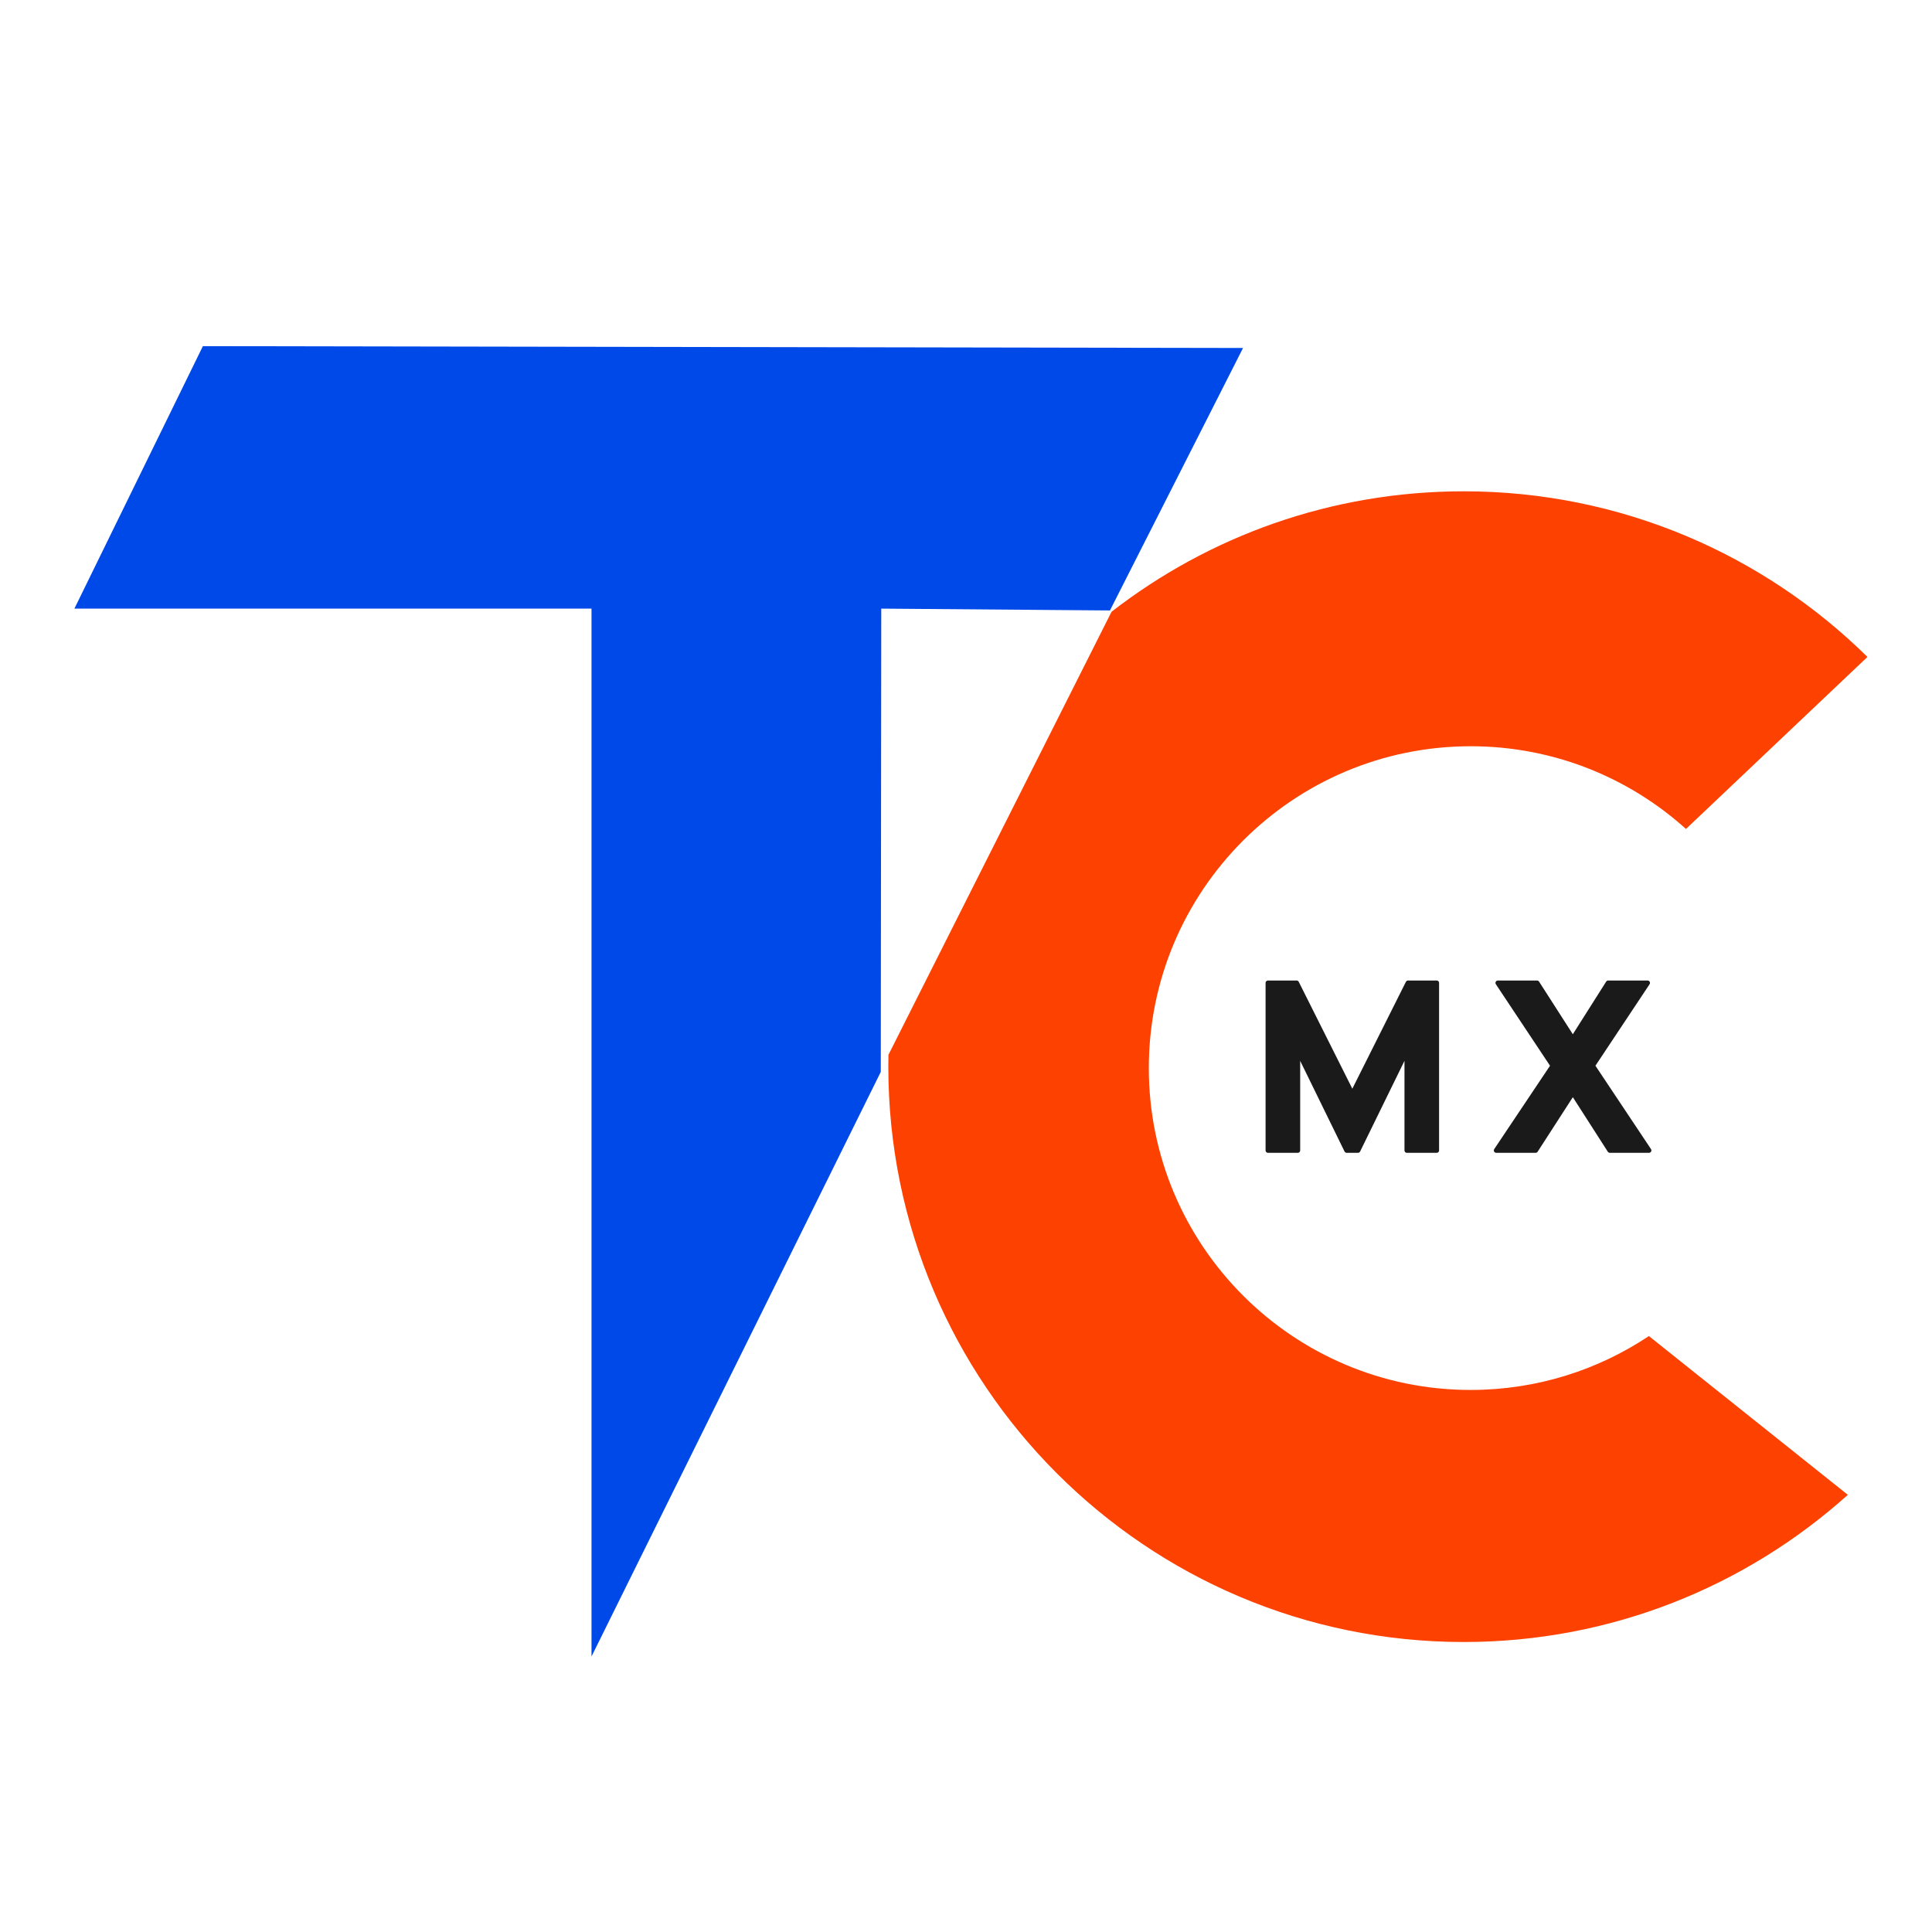
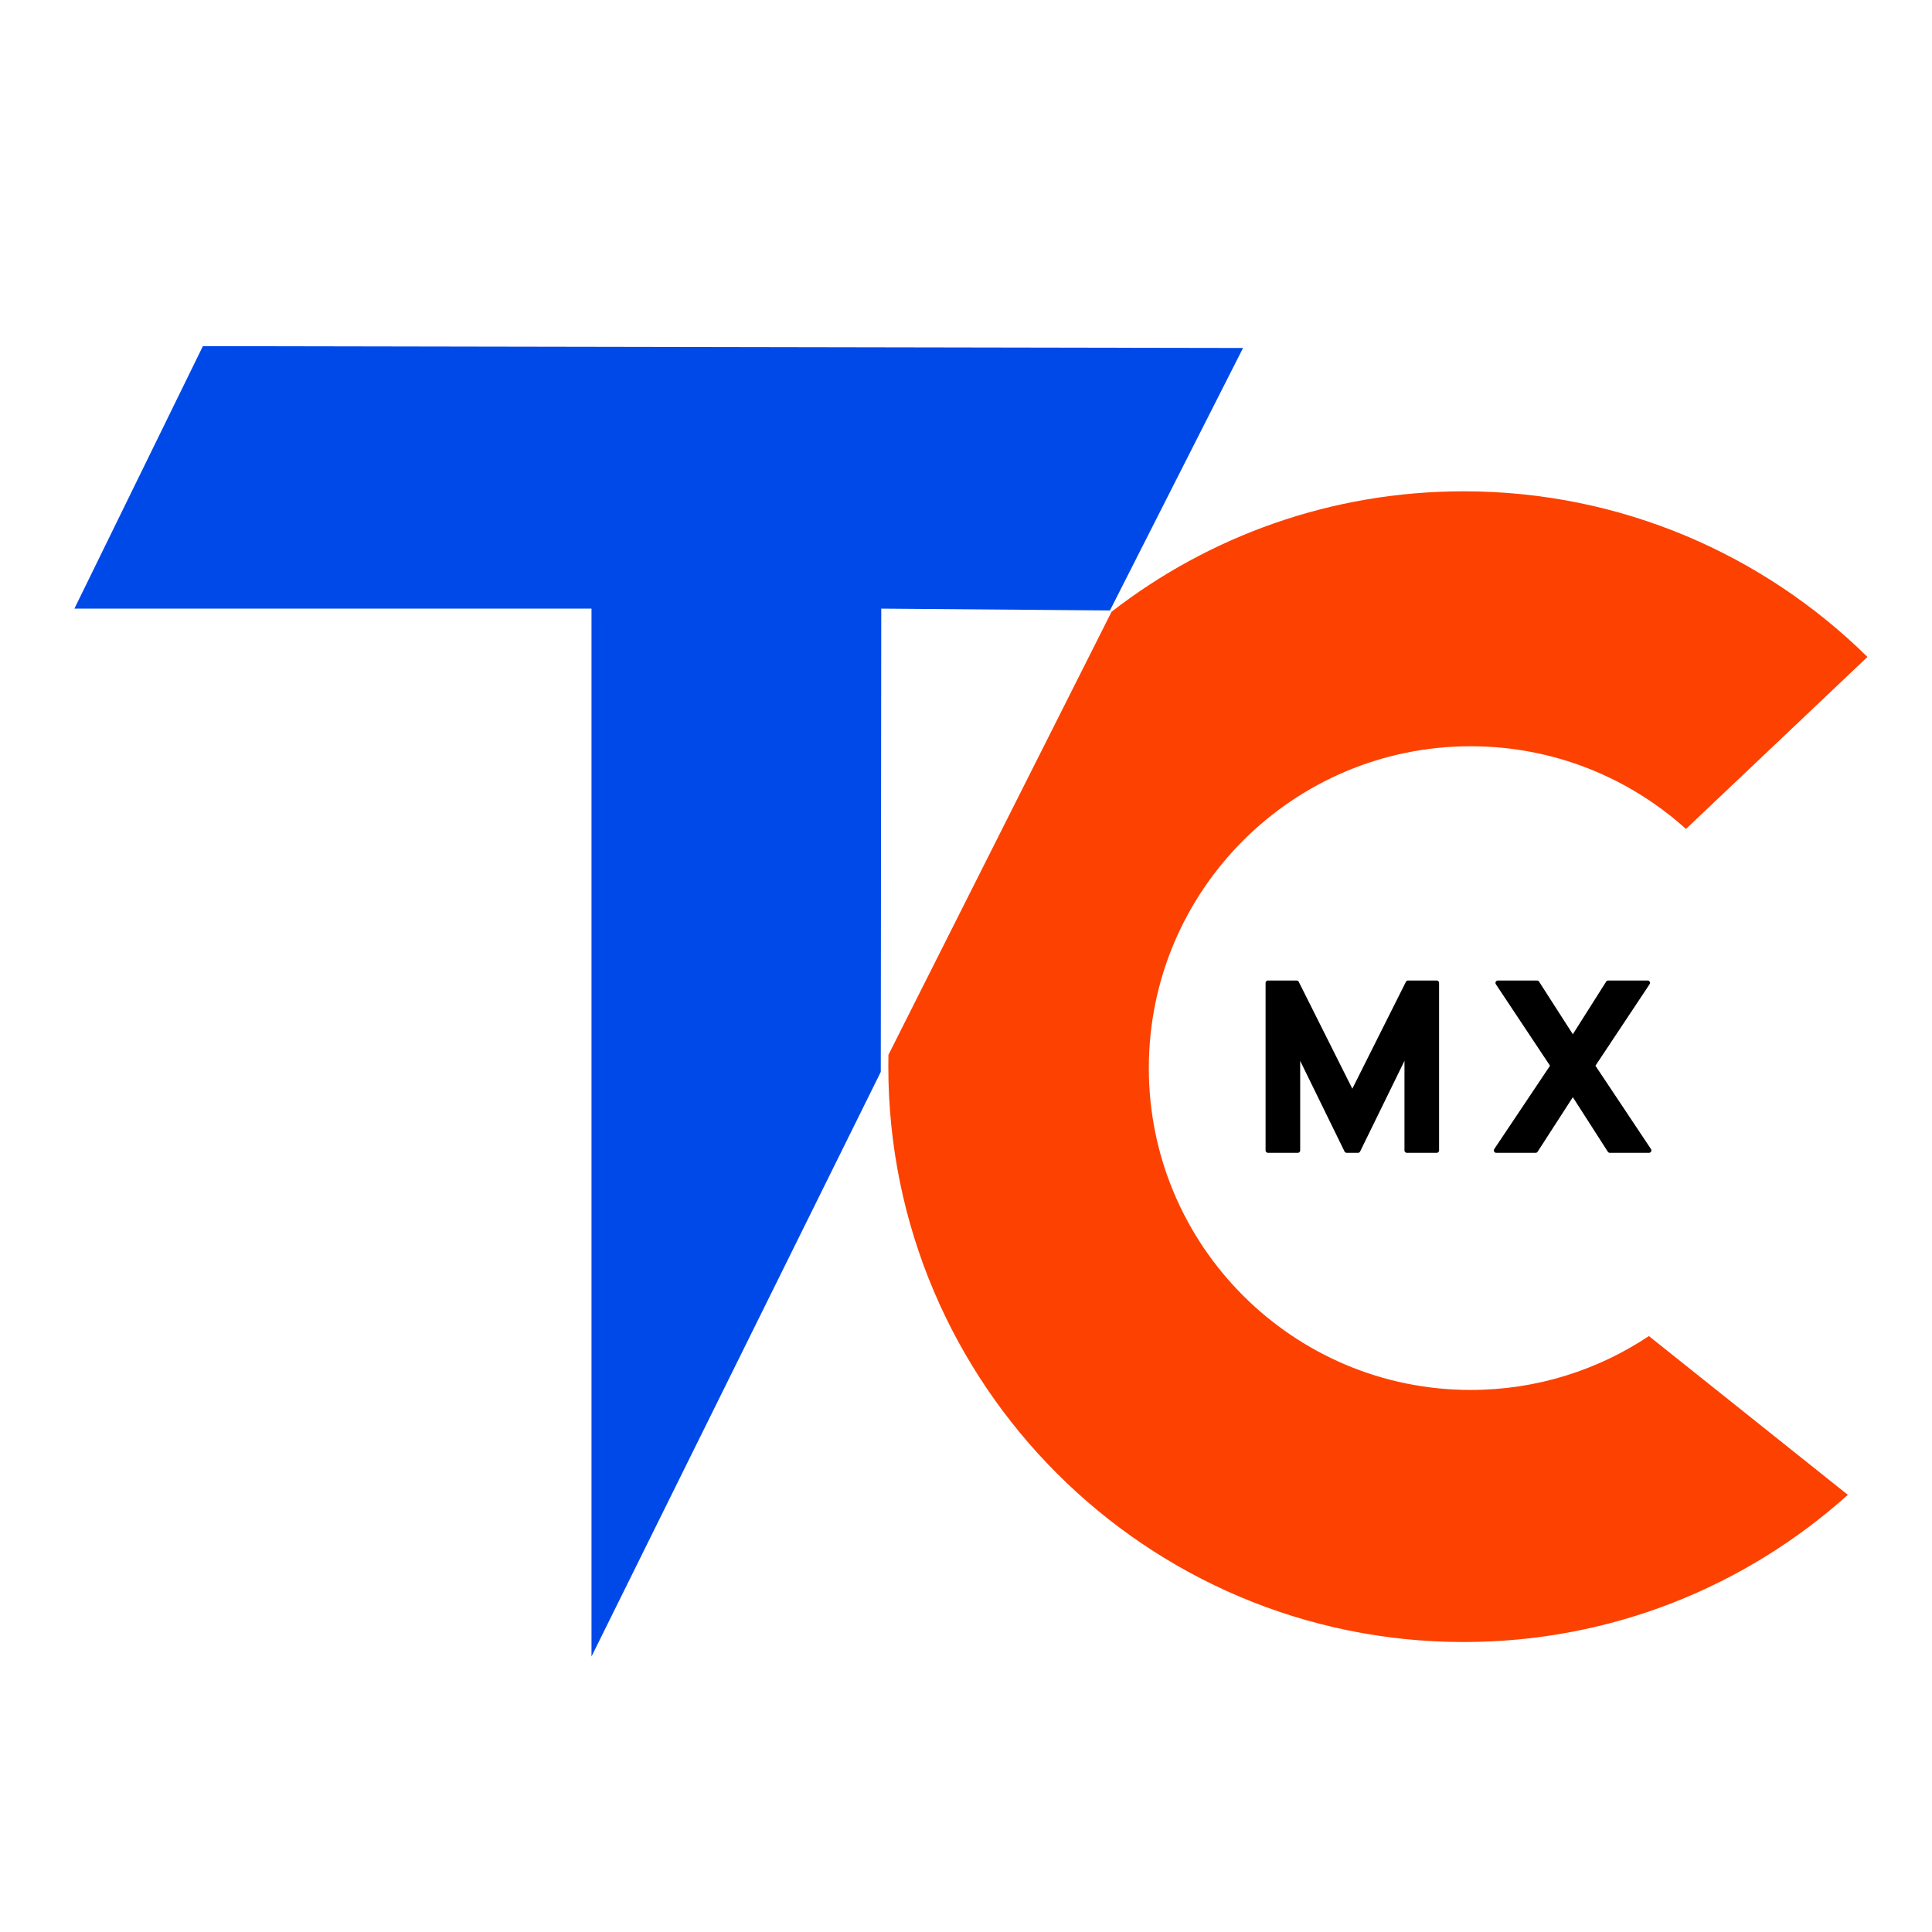
<svg xmlns="http://www.w3.org/2000/svg" width="100%" height="100%" viewBox="0 0 800 800" version="1.1" xml:space="preserve" style="fill-rule:evenodd;clip-rule:evenodd;stroke-linejoin:round;stroke-miterlimit:2;">
  <g transform="matrix(1,0,0,1,-19863.418,-4729.291)">
    <g id="Artboard6" transform="matrix(1,0,0,1,14987.418,-837.7092)">
      <rect x="4876" y="5567" width="800" height="800" style="fill:none;" />
      <g transform="matrix(2.722629,0,0,2.722629,5169.276,-8383.92)">
        <path d="M61.335,5217.102C76.14,5205.621 94.723,5198.784 114.89,5198.784C138.807,5198.784 160.496,5208.4 176.297,5223.974L148.698,5250.136C140.022,5242.318 128.539,5237.557 115.952,5237.557C88.936,5237.557 67.003,5259.491 67.003,5286.507C67.003,5313.522 88.936,5335.456 115.952,5335.456C125.974,5335.456 135.296,5332.438 143.059,5327.261L173.316,5351.408C157.819,5365.322 137.336,5373.792 114.89,5373.792C66.595,5373.792 27.386,5334.583 27.386,5286.288C27.386,5285.686 27.392,5285.086 27.404,5284.487L61.335,5217.102Z" style="fill:rgb(253,65,0);" />
      </g>
      <g transform="matrix(2.594758,0,0,2.594758,544.6457,5473.846)">
        <path d="M1867.638,91.433L1846.401,133.32L1809.904,133.026L1809.828,206.957L1763.664,300.25L1763.664,133.026L1681.144,133.026L1701.649,91.138L1867.638,91.433Z" style="fill:rgb(0,73,233);fill-rule:nonzero;" />
      </g>
      <g transform="matrix(2.24674,0,0,2.24674,10056.974,-3579.433)">
        <g transform="matrix(0.197611,0,0,0.195196,-2410.754,4227.147)">
-           <path d="M1712.726,286.159L1712.726,127.994L1739.378,127.994L1791.371,232.998L1843.364,127.994L1870.016,127.994L1870.016,286.159L1842.272,286.159L1842.272,191.699L1796.614,286.159L1786.128,286.159L1740.47,191.699L1740.47,286.159L1712.726,286.159Z" style="fill:rgb(26,26,26);fill-rule:nonzero;stroke:rgb(26,26,26);stroke-width:4.53px;" />
+           <path d="M1712.726,286.159L1712.726,127.994L1739.378,127.994L1791.371,232.998L1843.364,127.994L1870.016,127.994L1870.016,286.159L1842.272,286.159L1842.272,191.699L1796.614,286.159L1786.128,286.159L1740.47,191.699L1740.47,286.159L1712.726,286.159Z" style="fill:rgb(0,0,0);fill-rule:nonzero;stroke:rgb(0,0,0);stroke-width:4.53px;" />
        </g>
        <g transform="matrix(0.197611,0,0,0.195196,-2411.426,4227.147)">
-           <path d="M1929,286.159L1981.867,206.198L1930.529,127.994L1967.012,127.994L2000.436,180.716L2033.423,127.994L2070.124,127.994L2018.787,206.198L2071.435,286.159L2034.952,286.159L2000.436,231.68L1965.701,286.159L1929,286.159Z" style="fill:rgb(26,26,26);fill-rule:nonzero;stroke:rgb(26,26,26);stroke-width:4.53px;" />
+           <path d="M1929,286.159L1981.867,206.198L1930.529,127.994L1967.012,127.994L2000.436,180.716L2033.423,127.994L2070.124,127.994L2018.787,206.198L2071.435,286.159L2034.952,286.159L2000.436,231.68L1965.701,286.159L1929,286.159Z" style="fill:rgb(0,0,0);fill-rule:nonzero;stroke:rgb(0,0,0);stroke-width:4.53px;" />
        </g>
      </g>
    </g>
  </g>
</svg>
